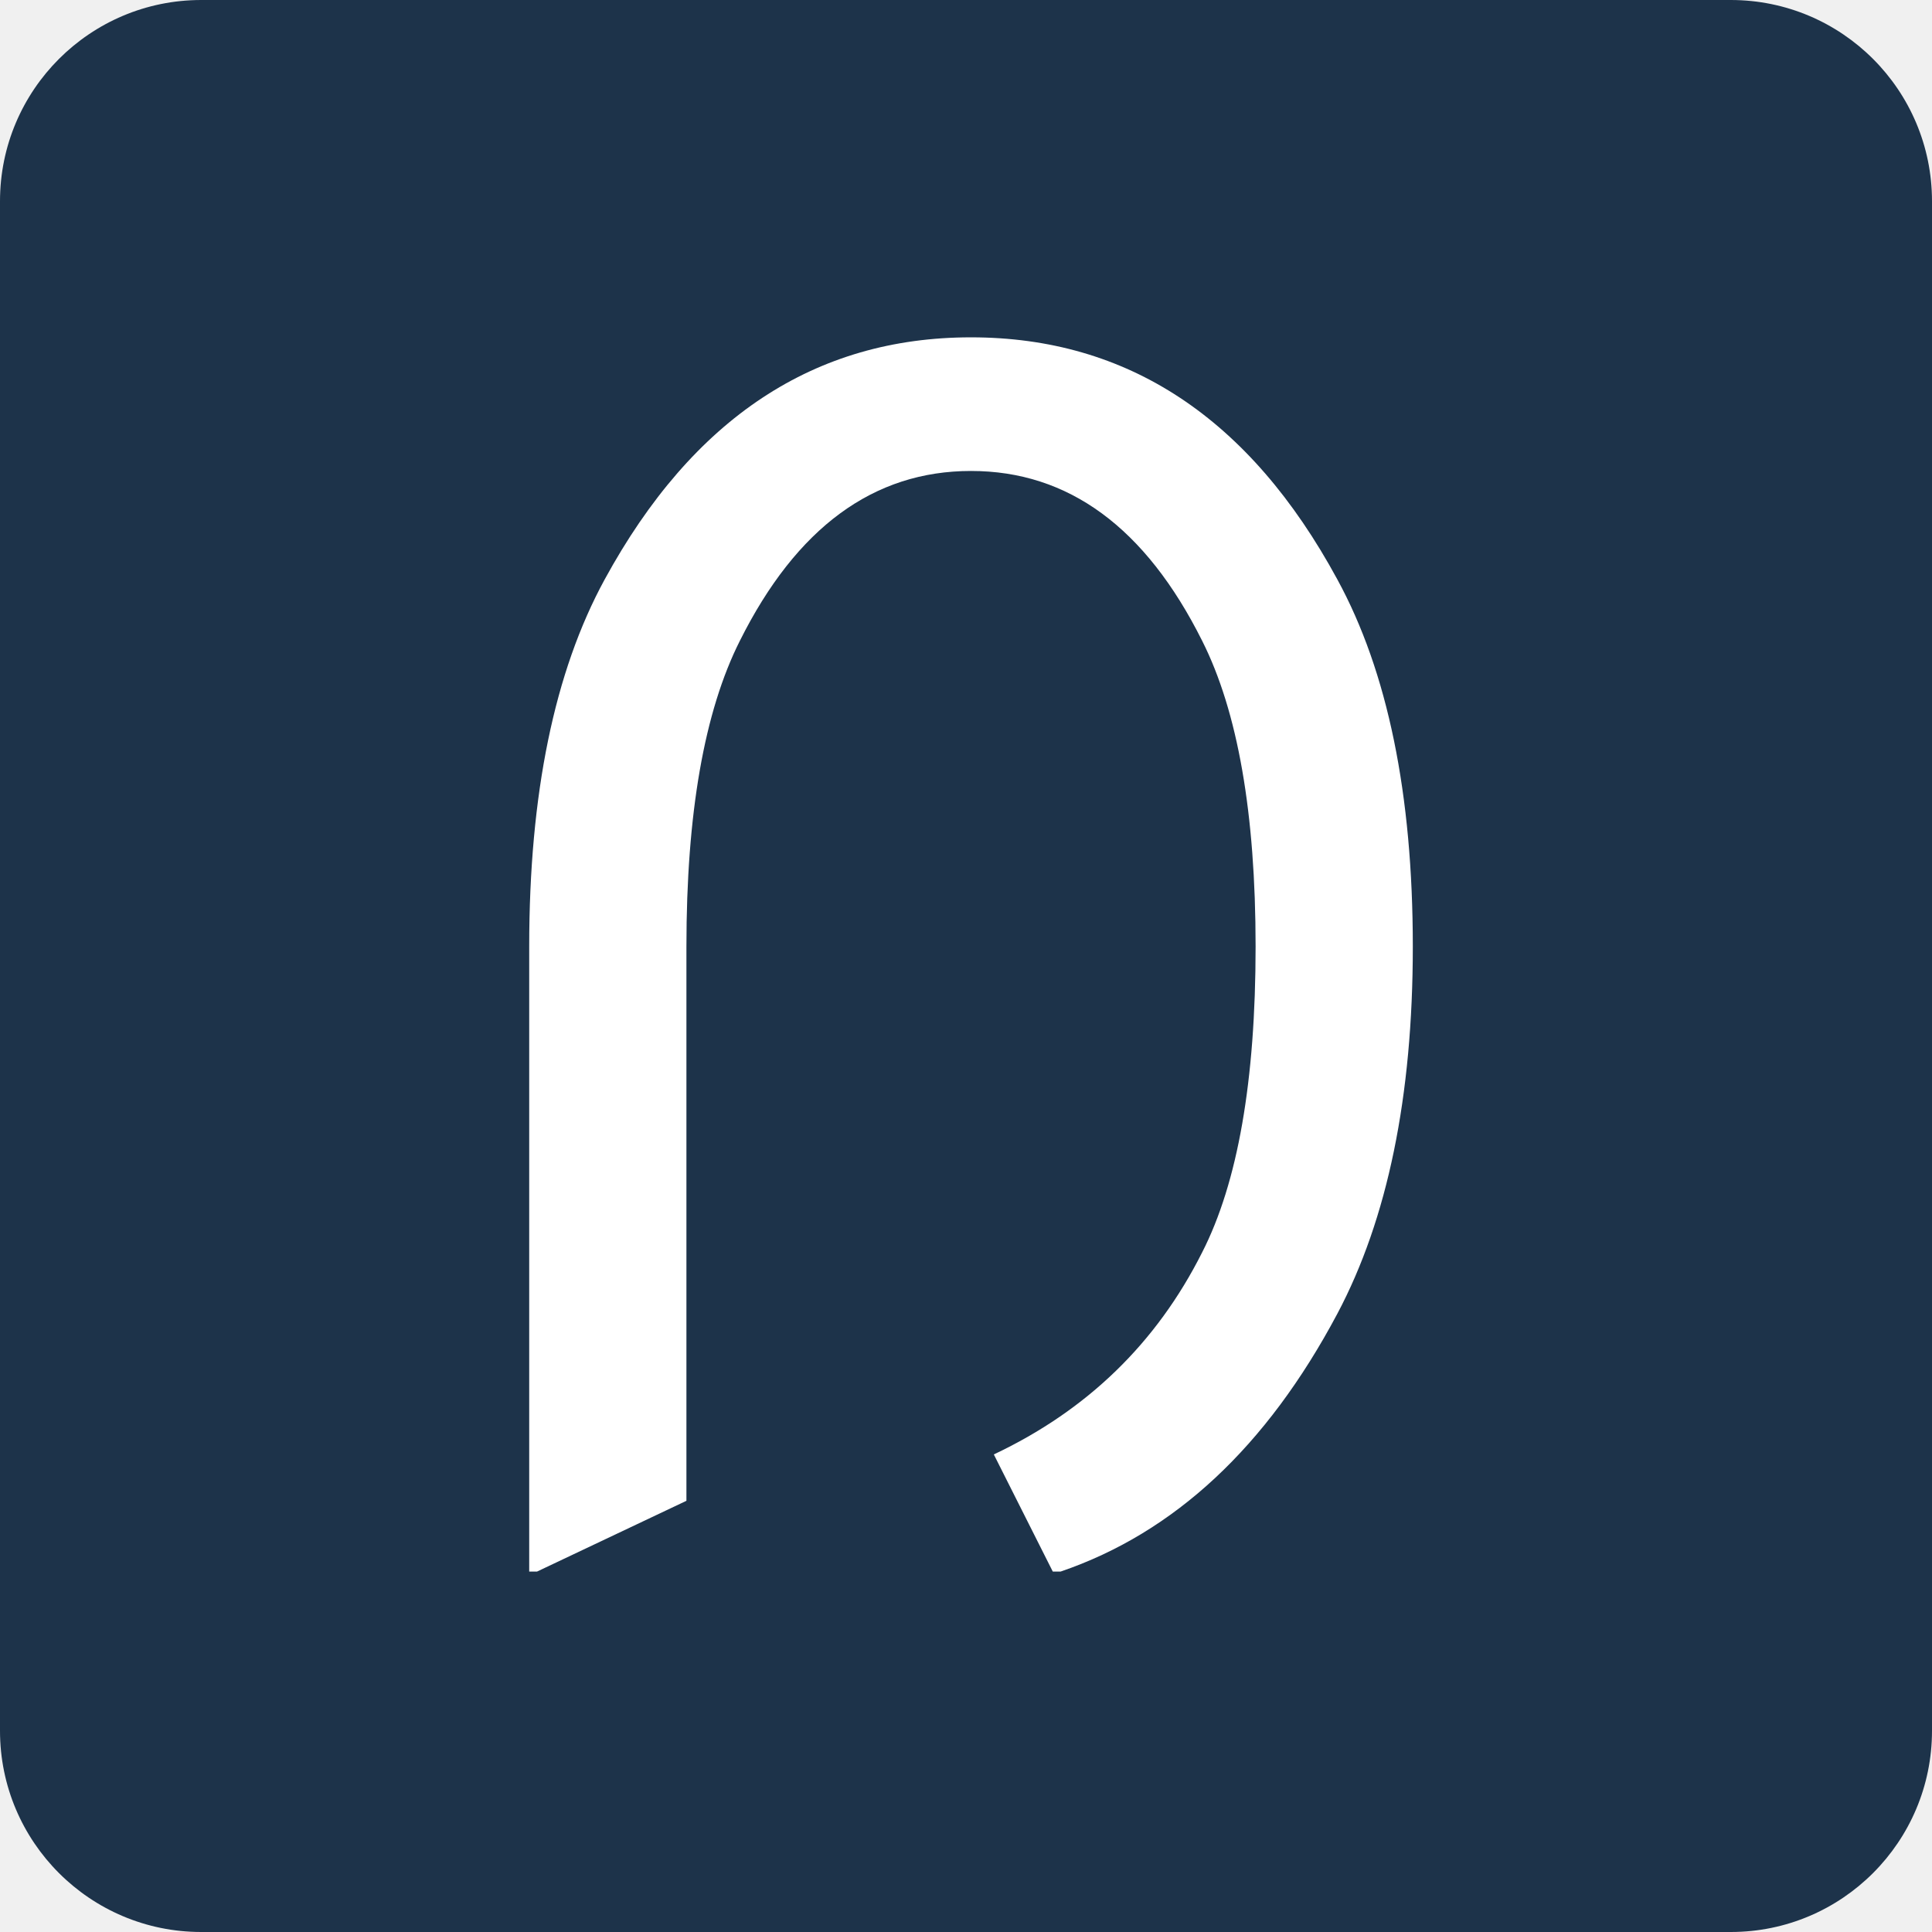
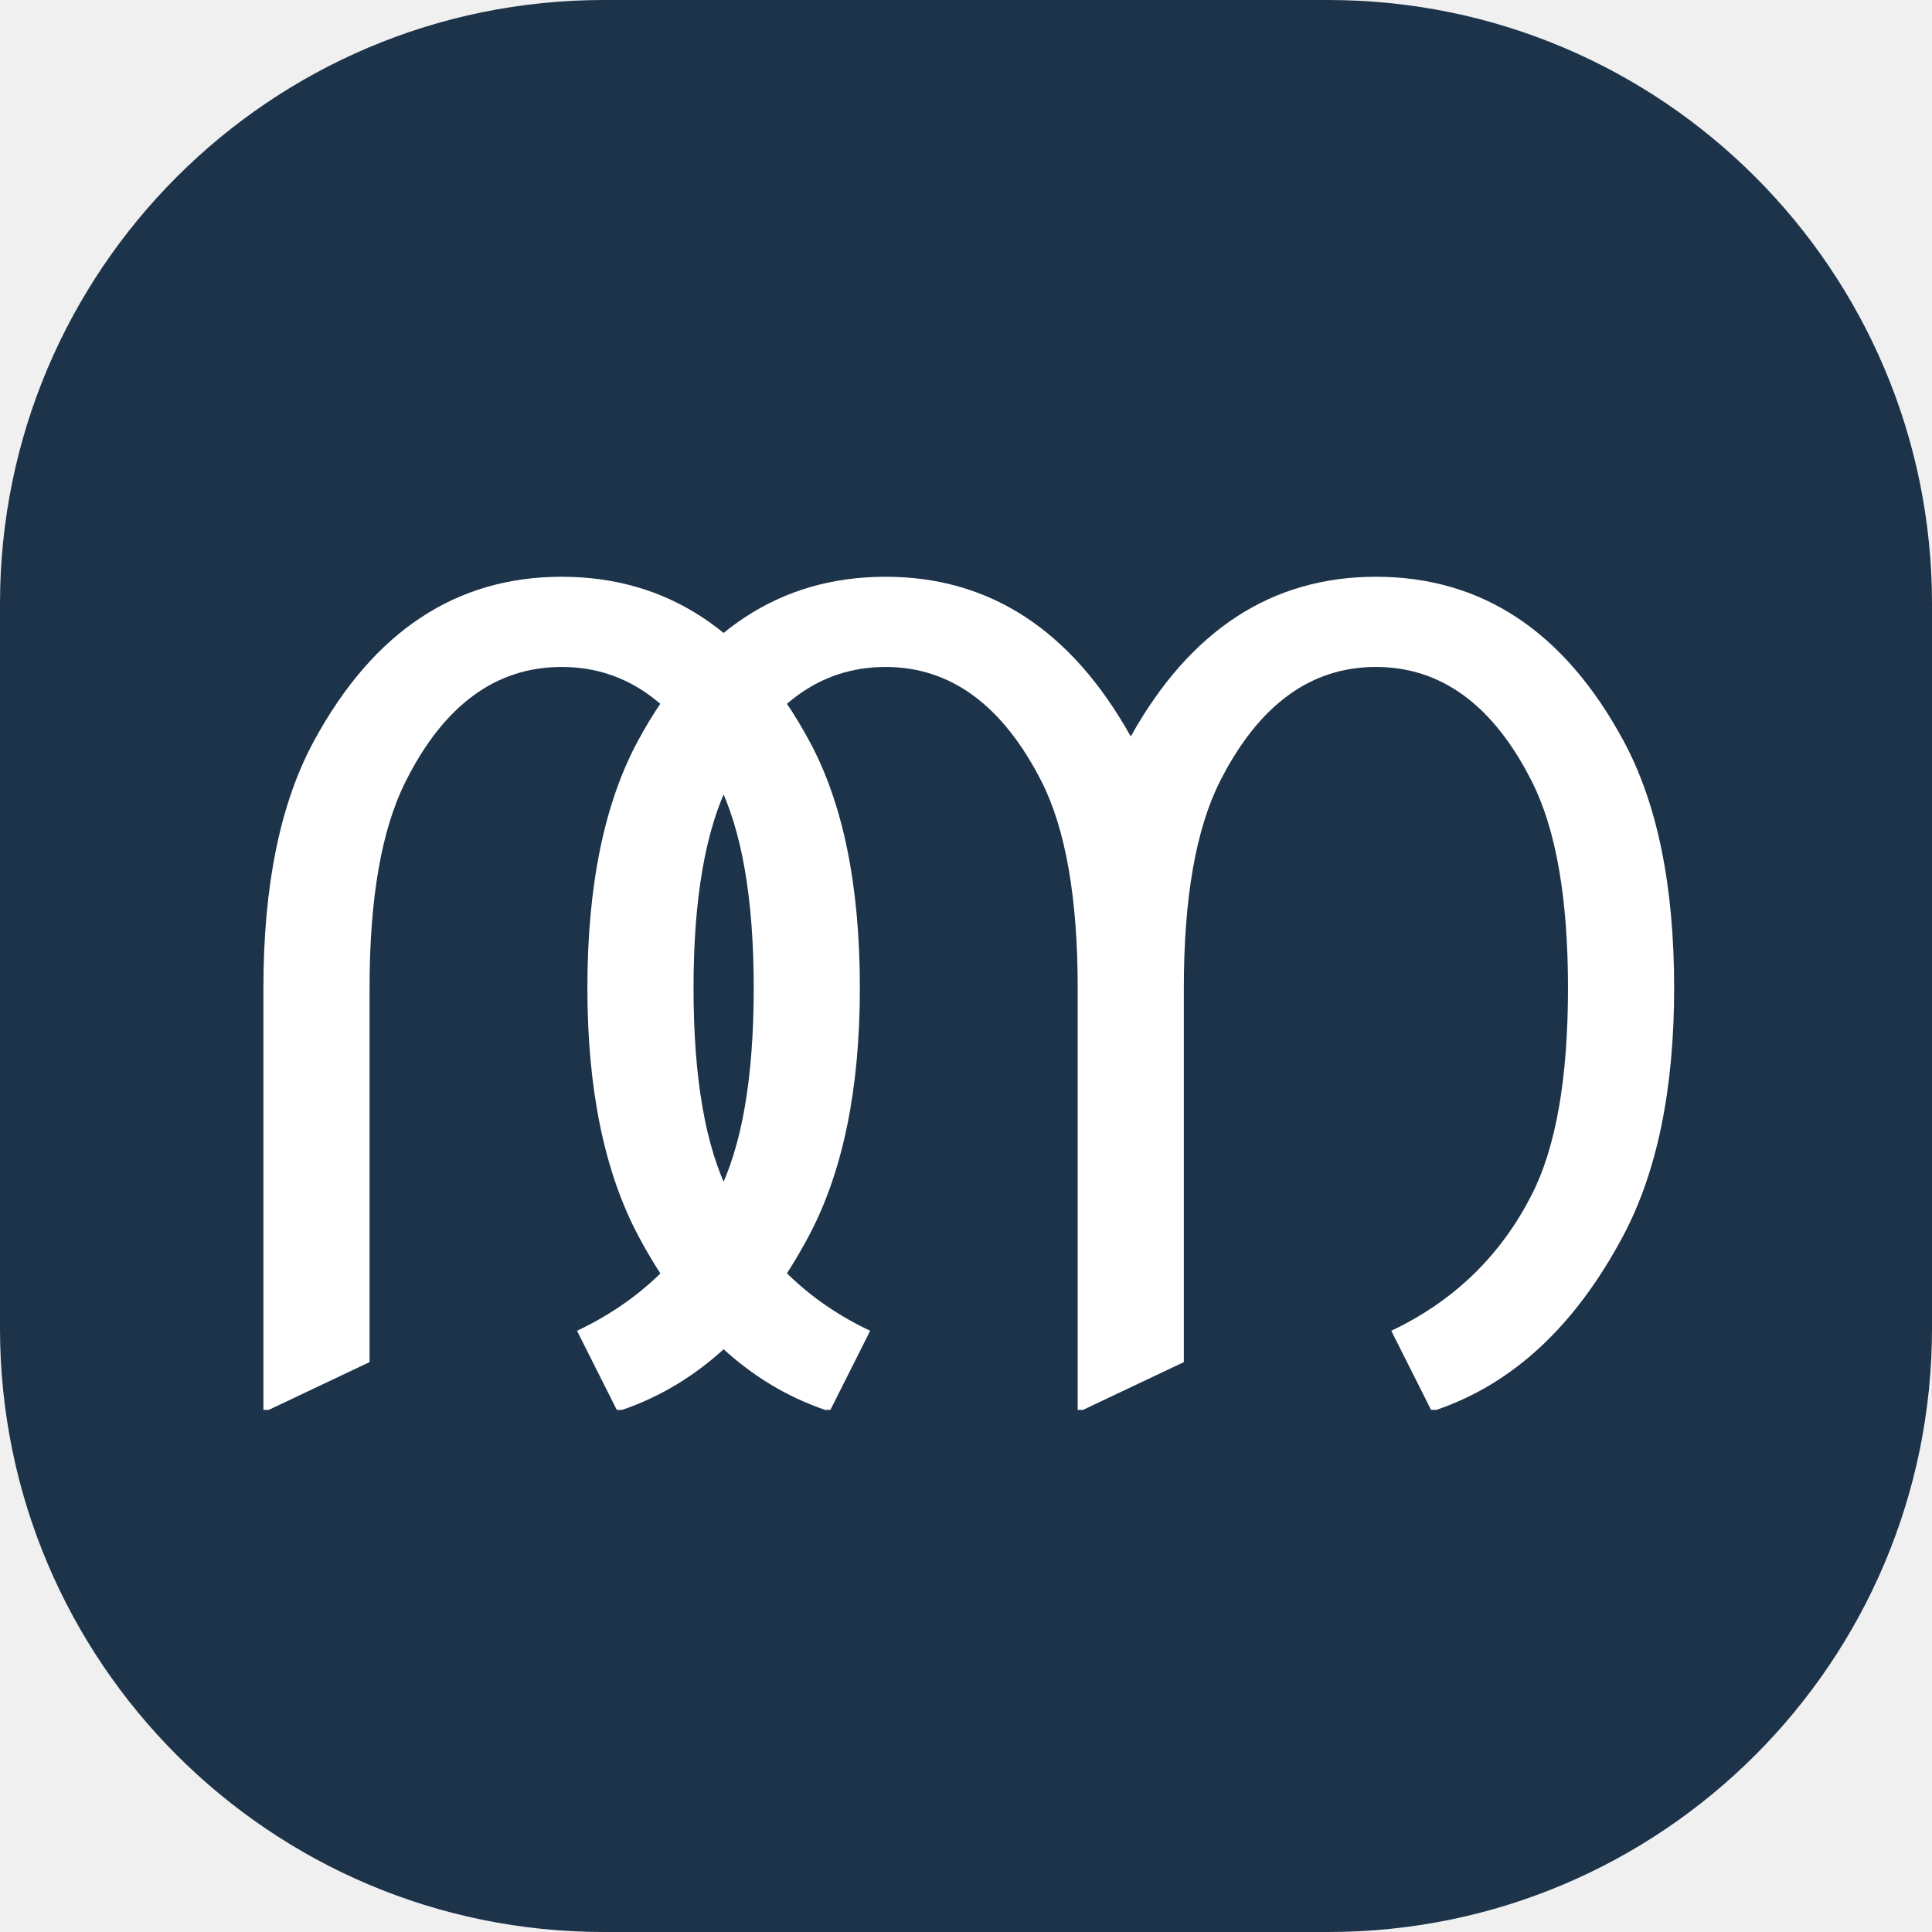
- <svg xmlns="http://www.w3.org/2000/svg" width="48" height="48" viewBox="0 0 48 48" fill="none">
-   <rect y="-1.52588e-05" width="48" height="48" rx="5" fill="#1D334A" />
-   <path d="M13.148 39.045V23.517C13.148 19.728 13.773 16.688 15.023 14.396C17.21 10.386 20.244 8.381 24.124 8.381C28.018 8.381 31.052 10.386 33.226 14.396C34.476 16.688 35.101 19.728 35.101 23.517C35.101 27.241 34.476 30.282 33.226 32.639C31.468 35.946 29.177 38.081 26.351 39.045H26.156L24.691 36.135C27.009 35.041 28.734 33.368 29.867 31.115C30.752 29.383 31.195 26.851 31.195 23.517C31.195 20.21 30.752 17.677 29.867 15.92C28.46 13.107 26.546 11.701 24.124 11.701C21.703 11.701 19.788 13.107 18.382 15.92C17.497 17.677 17.054 20.21 17.054 23.517V37.287L13.343 39.045H13.148Z" fill="white" />
+ <svg xmlns="http://www.w3.org/2000/svg" width="32" height="32" viewBox="0 0 32 32" fill="none">
+   <rect width="32" height="32" rx="10" fill="#1D334A" />
+   <path d="M17.85 23.352V16.364C17.85 14.876 17.651 13.736 17.252 12.945C16.608 11.68 15.746 11.047 14.668 11.047C13.578 11.047 12.717 11.68 12.084 12.945C11.686 13.736 11.487 14.876 11.487 16.364C11.487 17.864 11.686 19.004 12.084 19.783C12.606 20.803 13.382 21.556 14.413 22.042L13.754 23.352H13.666C12.395 22.918 11.364 21.957 10.572 20.469C10.01 19.408 9.729 18.04 9.729 16.364C9.729 14.665 10.01 13.297 10.572 12.26C11.551 10.455 12.916 9.553 14.668 9.553C16.391 9.553 17.744 10.435 18.729 12.198C19.713 10.435 21.067 9.553 22.789 9.553C24.541 9.553 25.907 10.455 26.885 12.26C27.448 13.297 27.729 14.665 27.729 16.364C27.729 18.04 27.448 19.408 26.885 20.469C26.094 21.957 25.063 22.918 23.791 23.352H23.703L23.044 22.042C24.081 21.55 24.858 20.797 25.373 19.783C25.772 18.998 25.971 17.858 25.971 16.364C25.971 14.876 25.772 13.736 25.373 12.945C24.735 11.68 23.873 11.047 22.789 11.047C21.705 11.047 20.844 11.68 20.205 12.945C19.807 13.736 19.608 14.876 19.608 16.364V22.561L17.938 23.352H17.85Z" fill="white" />
+   <path d="M4.363 23.352V16.364C4.363 14.659 4.644 13.291 5.207 12.26C6.191 10.455 7.556 9.553 9.302 9.553C11.054 9.553 12.42 10.455 13.398 12.26C13.961 13.291 14.242 14.659 14.242 16.364C14.242 18.04 13.961 19.408 13.398 20.469C12.607 21.957 11.576 22.918 10.304 23.352H10.216L9.557 22.042C10.6 21.55 11.377 20.797 11.886 19.783C12.285 19.004 12.484 17.864 12.484 16.364C12.484 14.876 12.285 13.736 11.886 12.945C11.254 11.68 10.392 11.047 9.302 11.047C8.213 11.047 7.351 11.68 6.718 12.945C6.32 13.736 6.121 14.876 6.121 16.364V22.561L4.451 23.352H4.363Z" fill="white" />
</svg>
